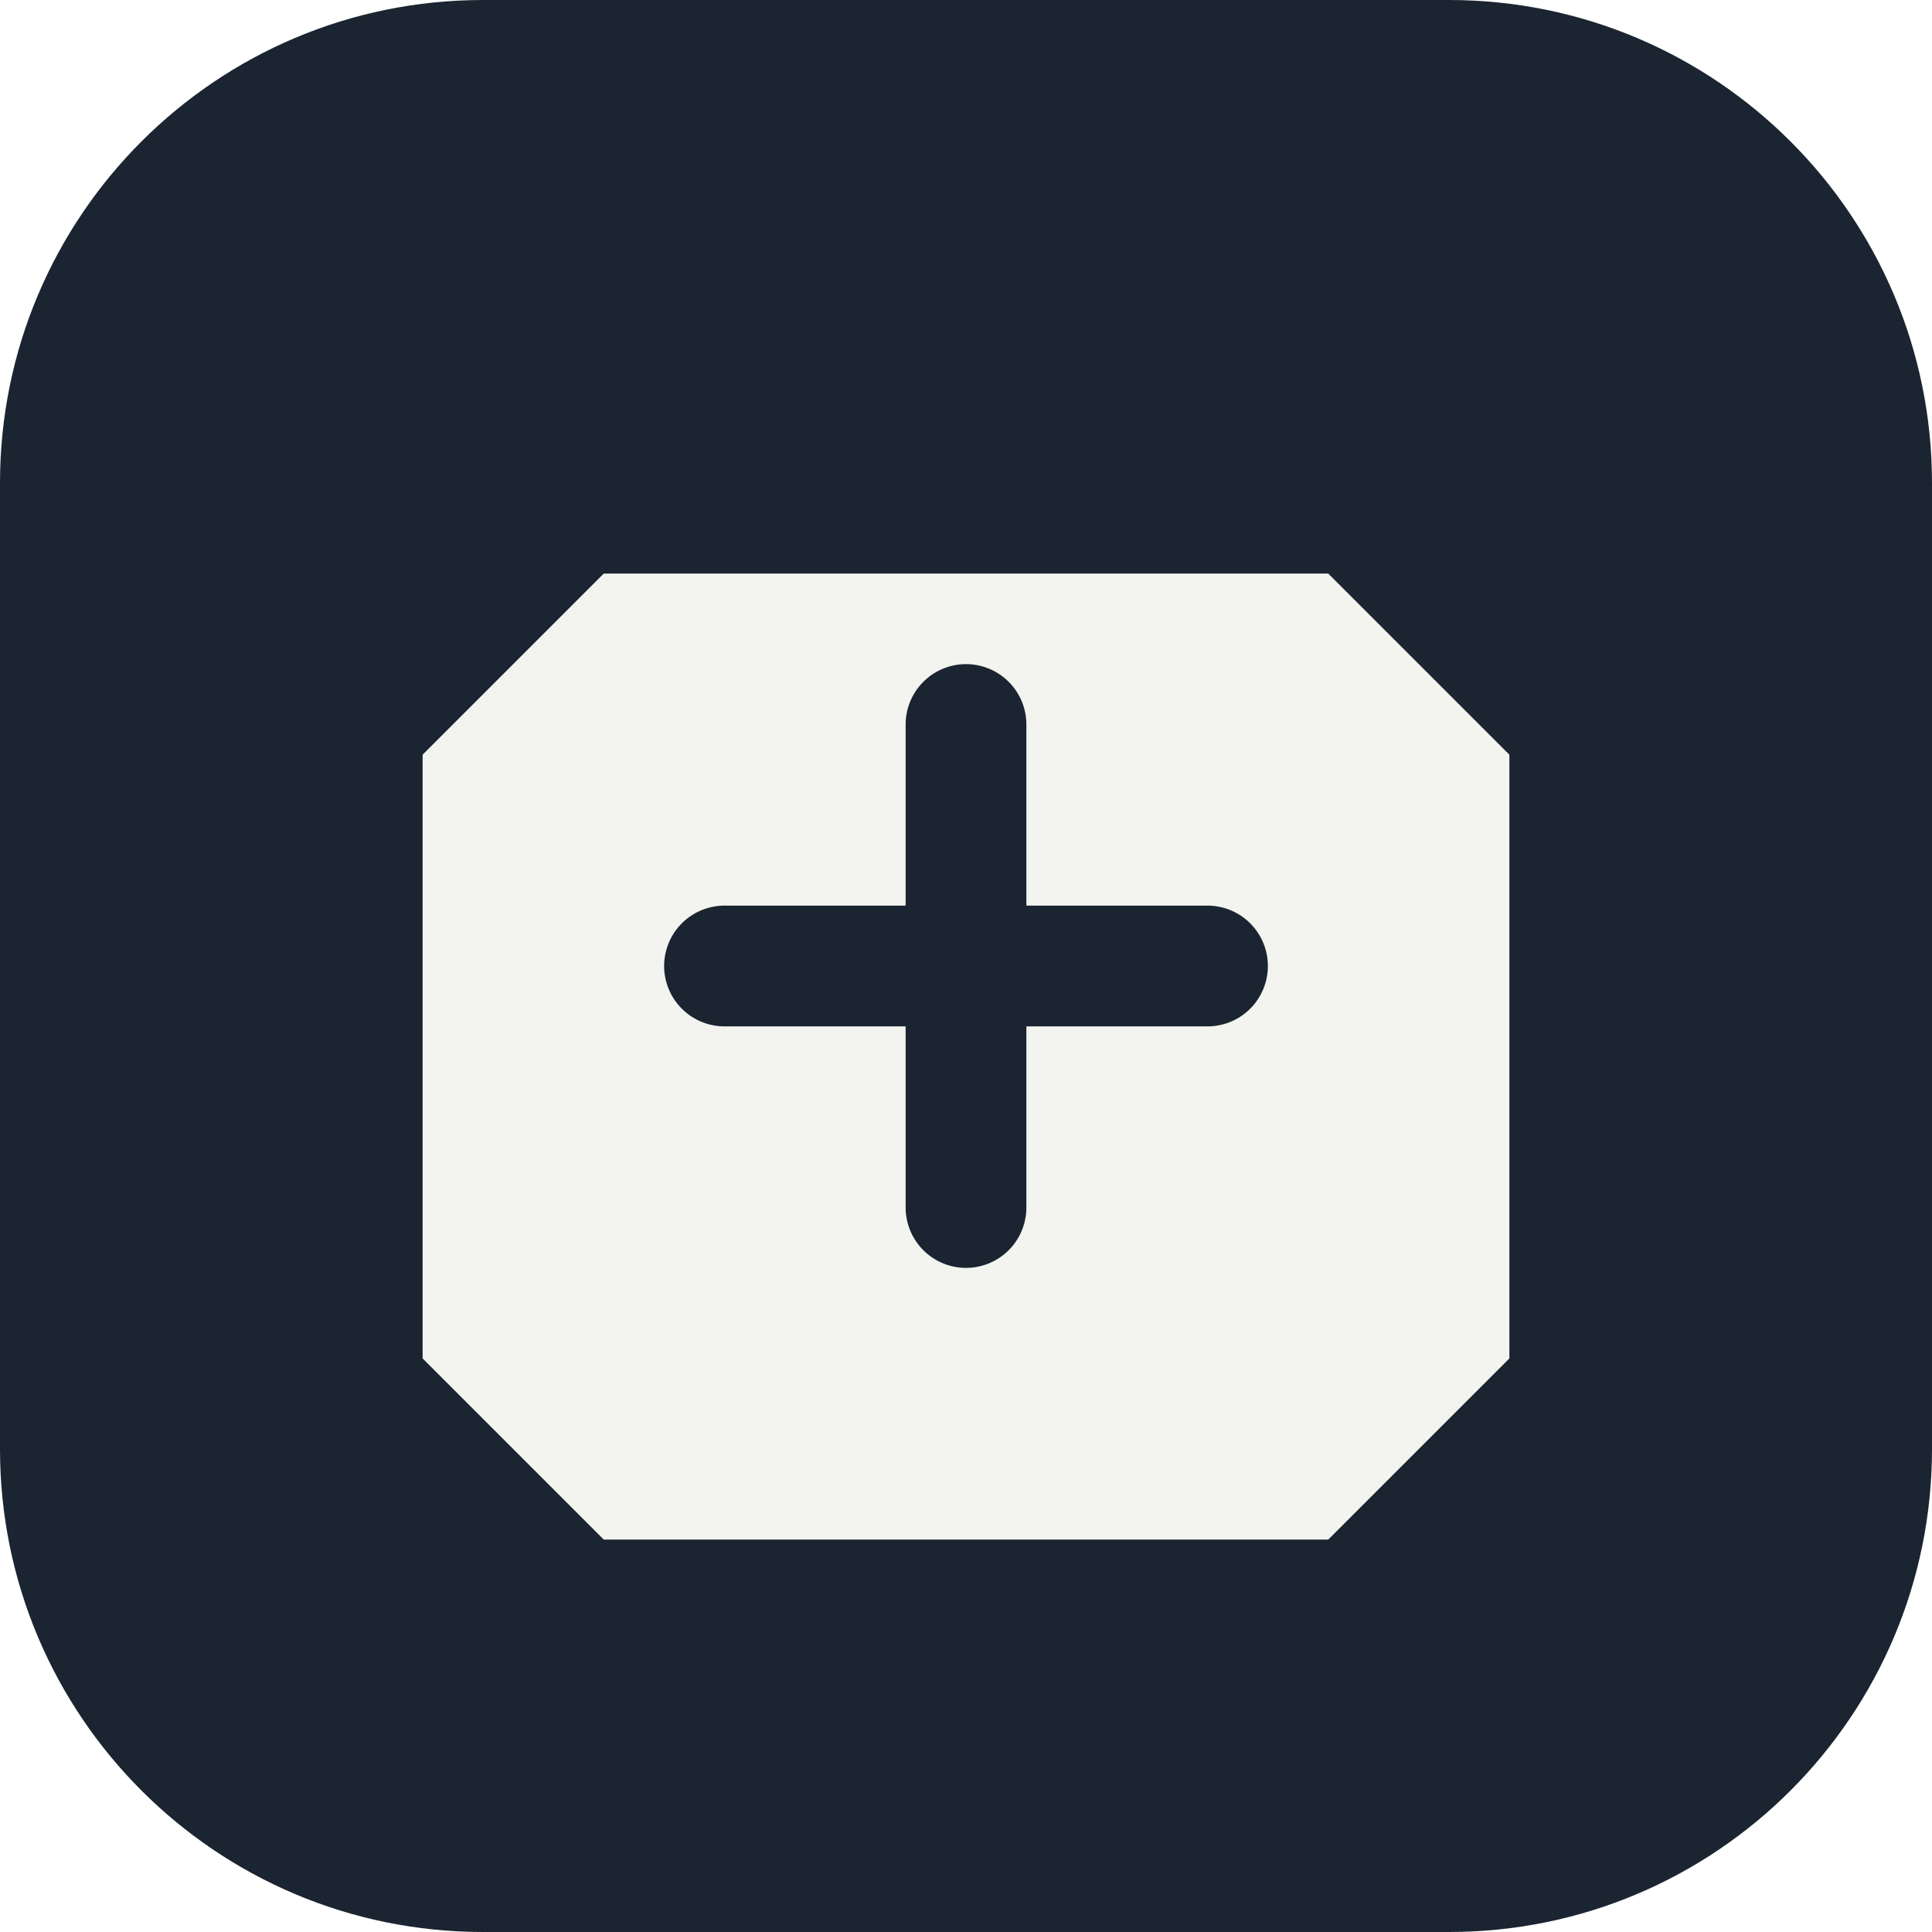
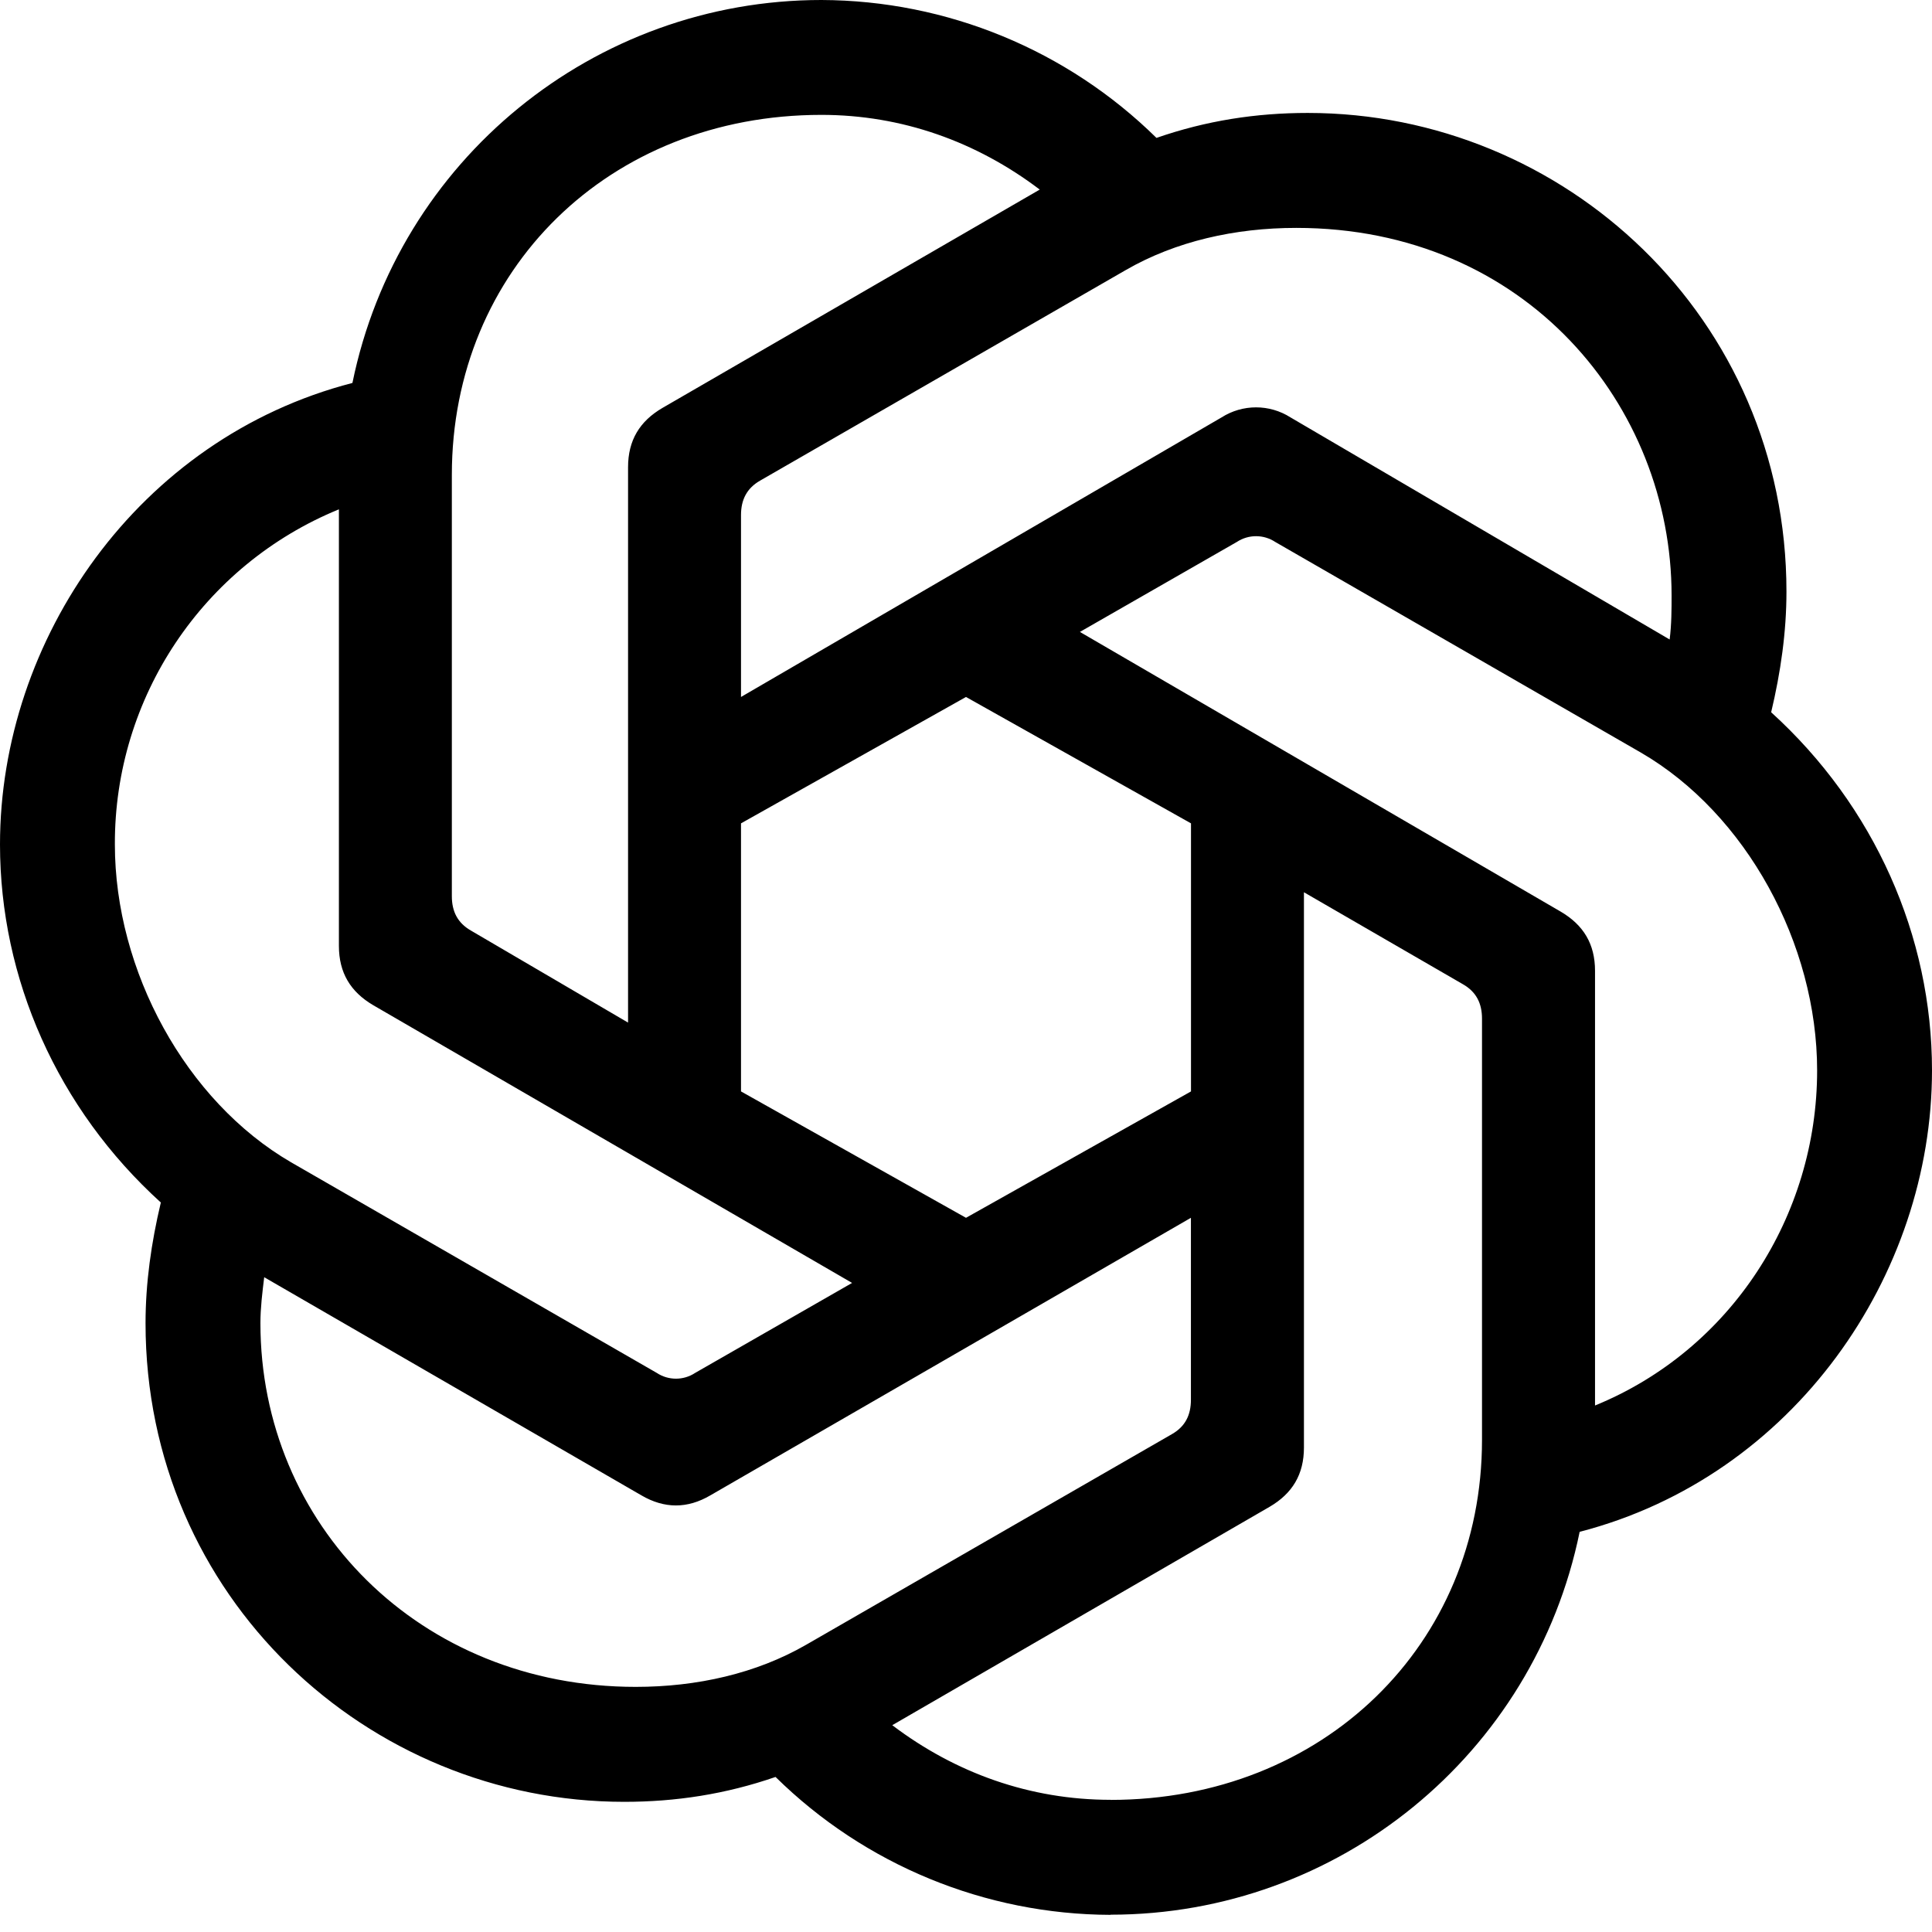
- <svg xmlns="http://www.w3.org/2000/svg" viewBox="0 0 64 64">
-   <rect width="64" height="64" rx="16" fill="#1b2431" />
-   <path d="M20 19h24l6 6v20l-6 6H20l-6-6V25z" fill="#f3f4ef" />
-   <path d="M24 32h16M32 24v16" stroke="#1b2431" stroke-width="4" stroke-linecap="round" />
+ <svg xmlns="http://www.w3.org/2000/svg" fill="currentColor" fill-rule="evenodd" height="1em" style="flex:none;line-height:1" viewBox="0 0 24 24" width="1em">
+   <path d="M9.205 8.658v-2.26c0-.19.072-.333.238-.428l4.543-2.616c.619-.357 1.356-.523 2.117-.523 2.854 0 4.662 2.212 4.662 4.566 0 .167 0 .357-.024.547l-4.71-2.759a.797.797 0 00-.856 0l-5.97 3.473zm10.609 8.8V12.06c0-.333-.143-.57-.429-.737l-5.97-3.473 1.95-1.118a.433.433 0 01.476 0l4.543 2.617c1.309.76 2.189 2.378 2.189 3.948 0 1.808-1.07 3.473-2.76 4.163zM7.802 12.703l-1.95-1.142c-.167-.095-.239-.238-.239-.428V5.899c0-2.545 1.95-4.472 4.591-4.472 1 0 1.927.333 2.712.928L8.23 5.067c-.285.166-.428.404-.428.737v6.898zM12 15.128l-2.795-1.57v-3.33L12 8.658l2.795 1.57v3.33L12 15.128zm1.796 7.23c-1 0-1.927-.332-2.712-.927l4.686-2.712c.285-.166.428-.404.428-.737v-6.898l1.974 1.142c.167.095.238.238.238.428v5.233c0 2.545-1.974 4.472-4.614 4.472zm-5.637-5.303l-4.544-2.617c-1.308-.761-2.188-2.378-2.188-3.948A4.482 4.482 0 014.21 6.327v5.423c0 .333.143.571.428.738l5.947 3.449-1.95 1.118a.432.432 0 01-.476 0zm-.262 3.9c-2.688 0-4.662-2.021-4.662-4.519 0-.19.024-.38.047-.57l4.686 2.71c.286.167.571.167.856 0l5.97-3.448v2.26c0 .19-.07.333-.237.428l-4.543 2.616c-.619.357-1.356.523-2.117.523zm5.899 2.83a5.947 5.947 0 005.827-4.756C22.287 18.339 24 15.84 24 13.296c0-1.665-.713-3.282-1.998-4.448.119-.5.19-.999.19-1.498 0-3.401-2.759-5.947-5.946-5.947-.642 0-1.26.095-1.88.31A5.962 5.962 0 0010.205 0a5.947 5.947 0 00-5.827 4.757C1.713 5.447 0 7.945 0 10.49c0 1.666.713 3.283 1.998 4.448-.119.5-.19 1-.19 1.499 0 3.401 2.759 5.946 5.946 5.946.642 0 1.26-.095 1.88-.309a5.96 5.96 0 004.162 1.713z" />
</svg>
